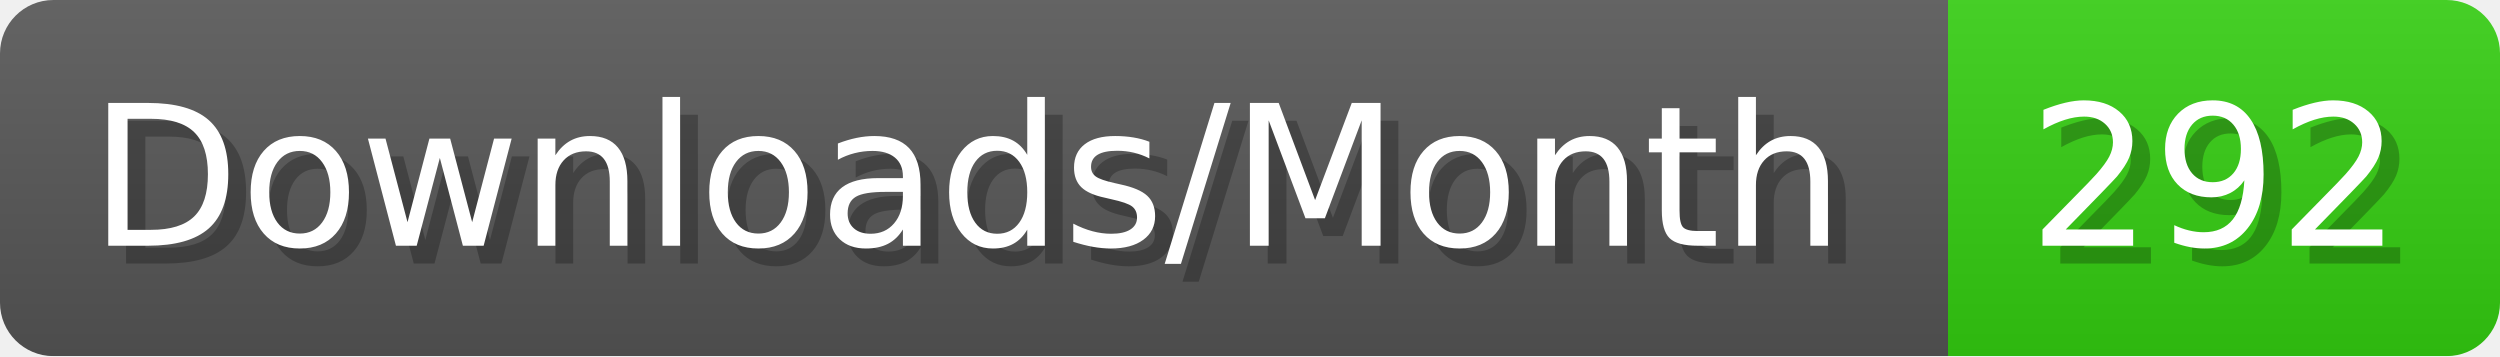
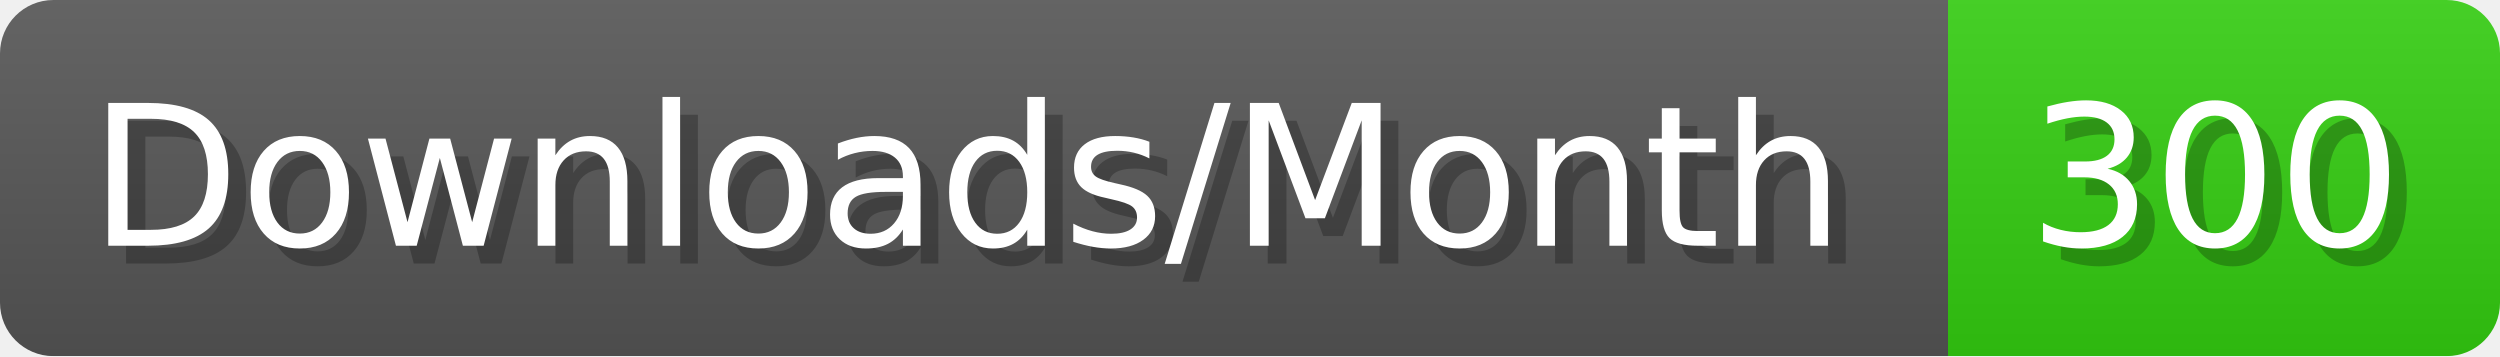
- <svg xmlns="http://www.w3.org/2000/svg" width="140.4" height="20" viewBox="0 0 1404 200" role="img" aria-label="Downloads/Month: 292">
+ <svg xmlns="http://www.w3.org/2000/svg" width="140.4" height="20" viewBox="0 0 1404 200" role="img" aria-label="Downloads/Month: 300">
  <linearGradient id="YlXUI" x2="0" y2="100%">
    <stop offset="0" stop-opacity=".1" stop-color="#EEE" />
    <stop offset="1" stop-opacity=".1" />
  </linearGradient>
  <mask id="JHhop">
    <rect width="1404" height="200" rx="30" fill="#FFF" />
  </mask>
  <g mask="url(#JHhop)">
    <rect width="1094" height="200" fill="#555" />
    <rect width="310" height="200" fill="#3C1" x="1094" />
    <rect width="1404" height="200" fill="url(#YlXUI)" />
  </g>
  <g aria-hidden="true" fill="#fff" text-anchor="start" font-family="Verdana,DejaVu Sans,sans-serif" font-size="110">
    <text x="60" y="148" textLength="994" fill="#000" opacity="0.25">Downloads/Month</text>
    <text x="50" y="138" textLength="994">Downloads/Month</text>
-     <text x="1149" y="148" textLength="210" fill="#000" opacity="0.25">292</text>
-     <text x="1139" y="138" textLength="210">292</text>
+     <text x="1149" y="148" textLength="210" fill="#000" opacity="0.25">300</text>
+     <text x="1139" y="138" textLength="210">300</text>
  </g>
</svg>
